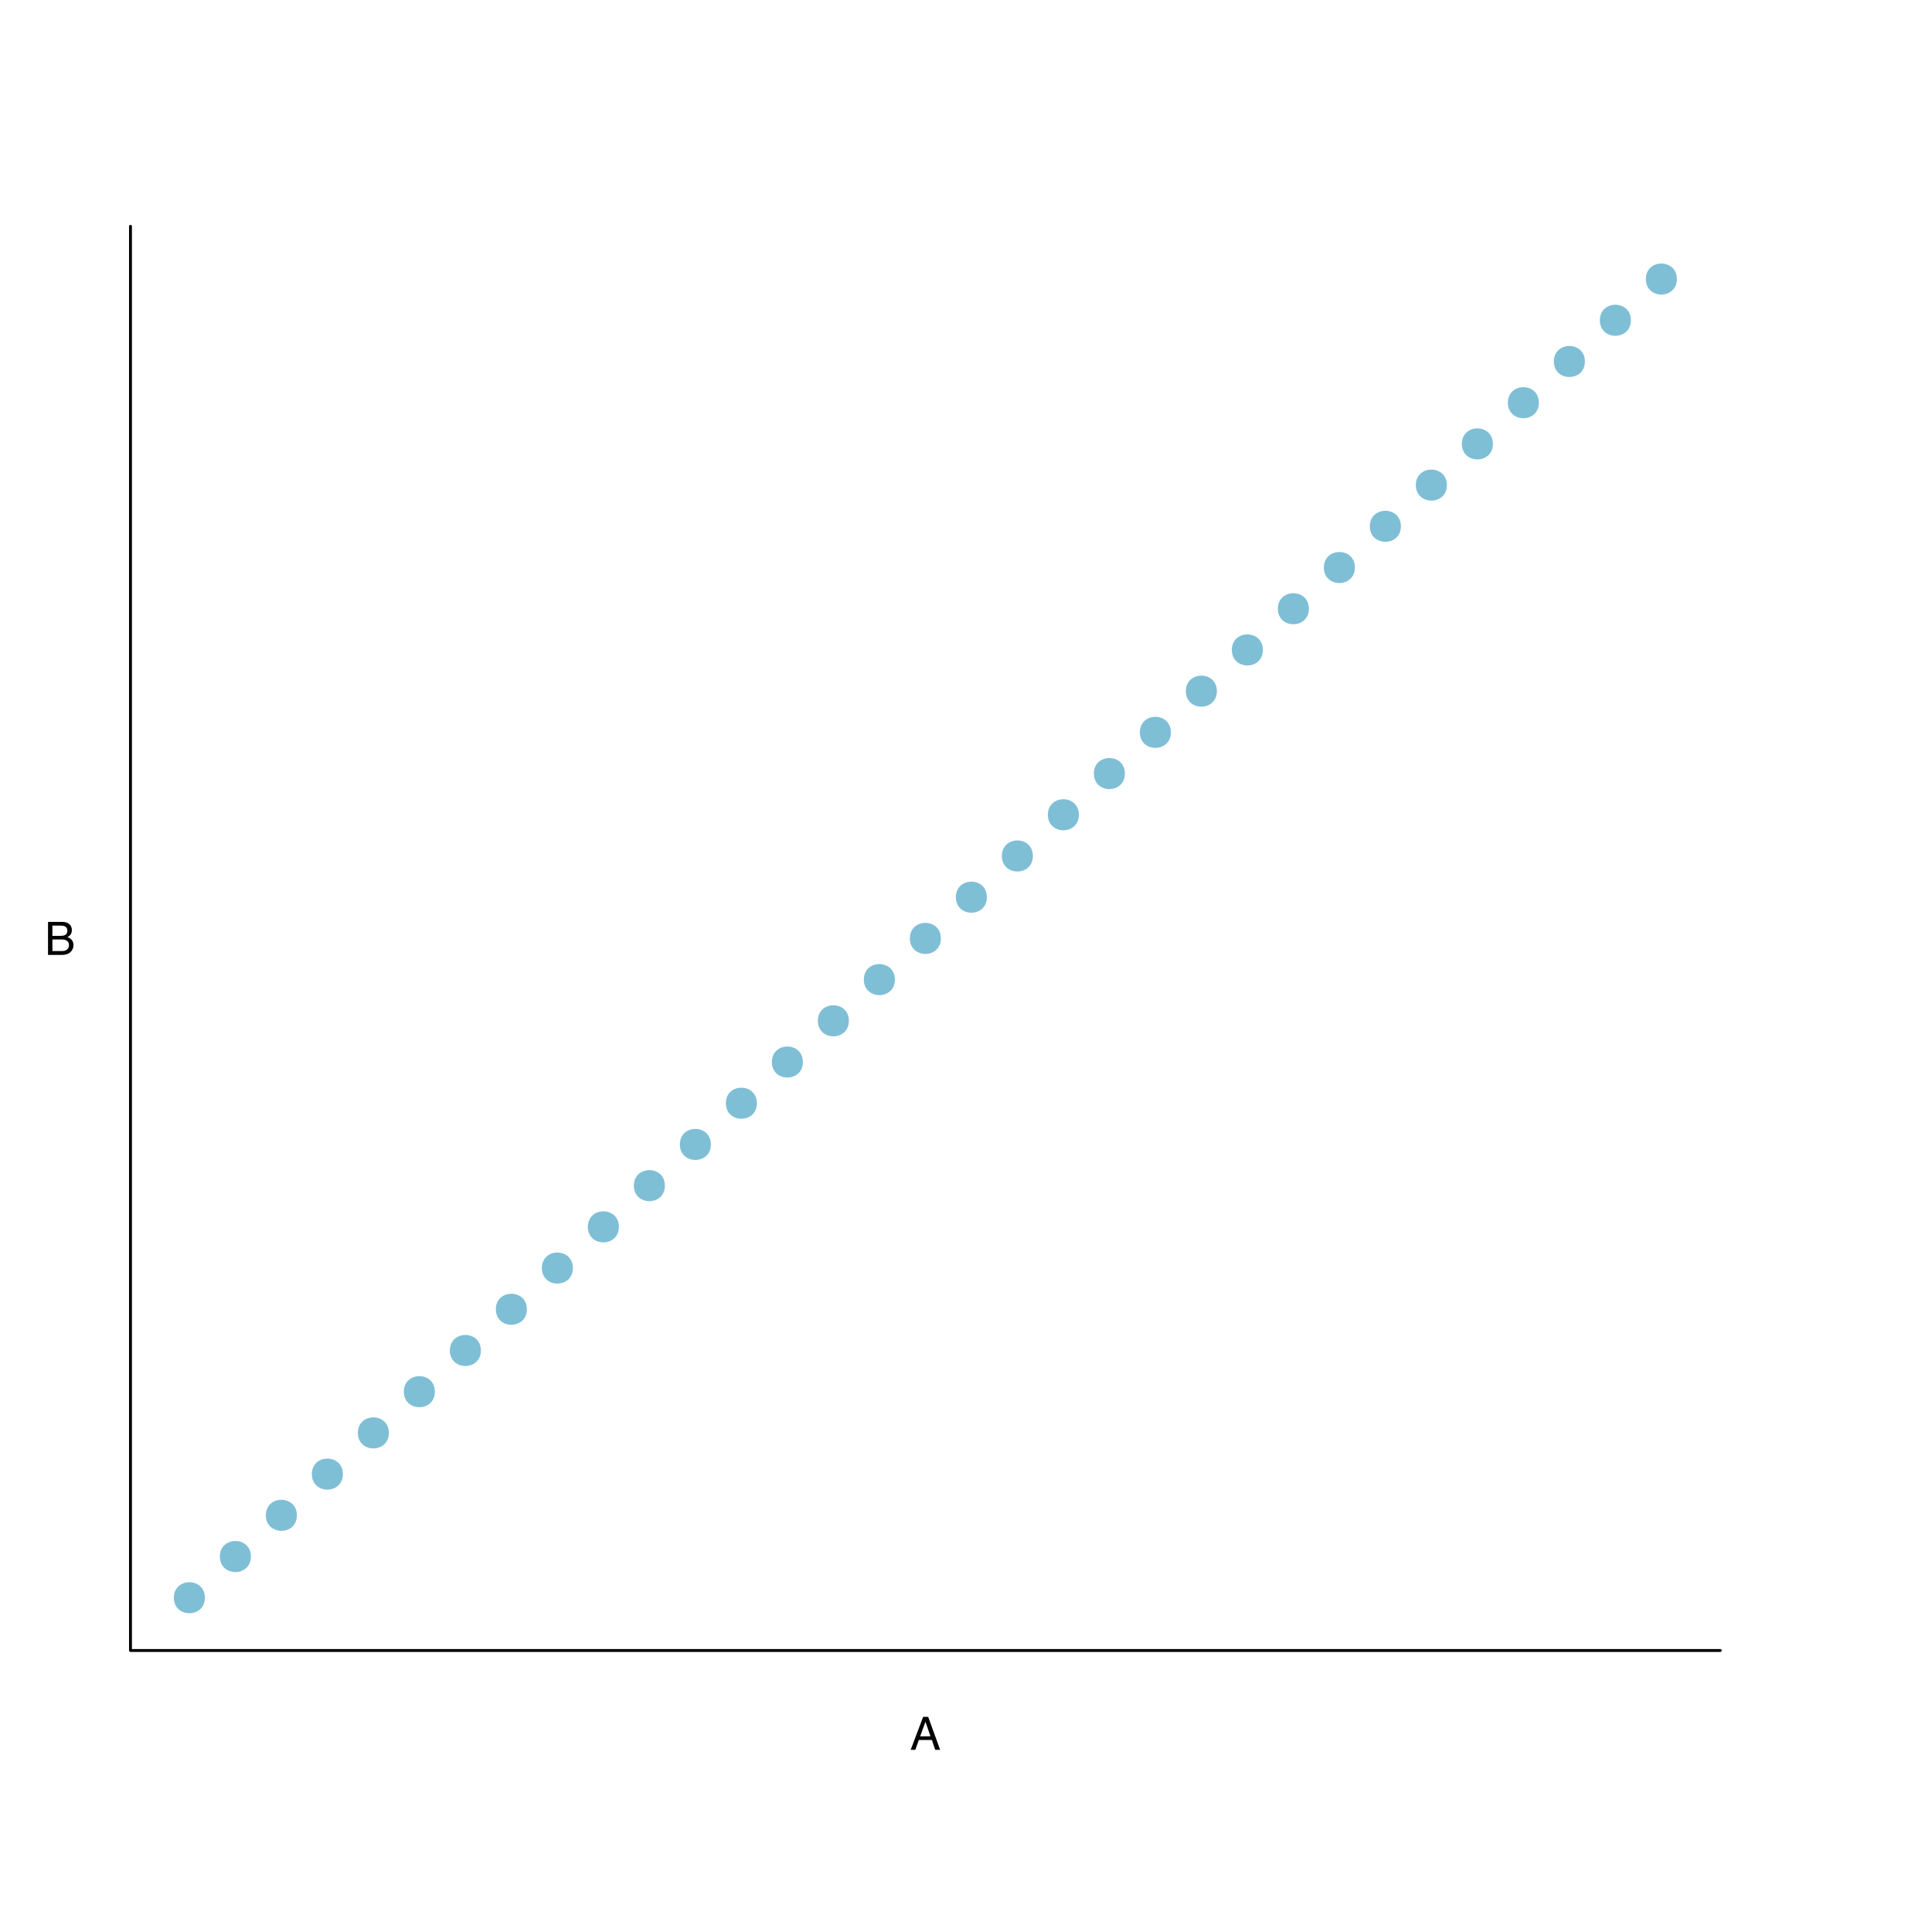
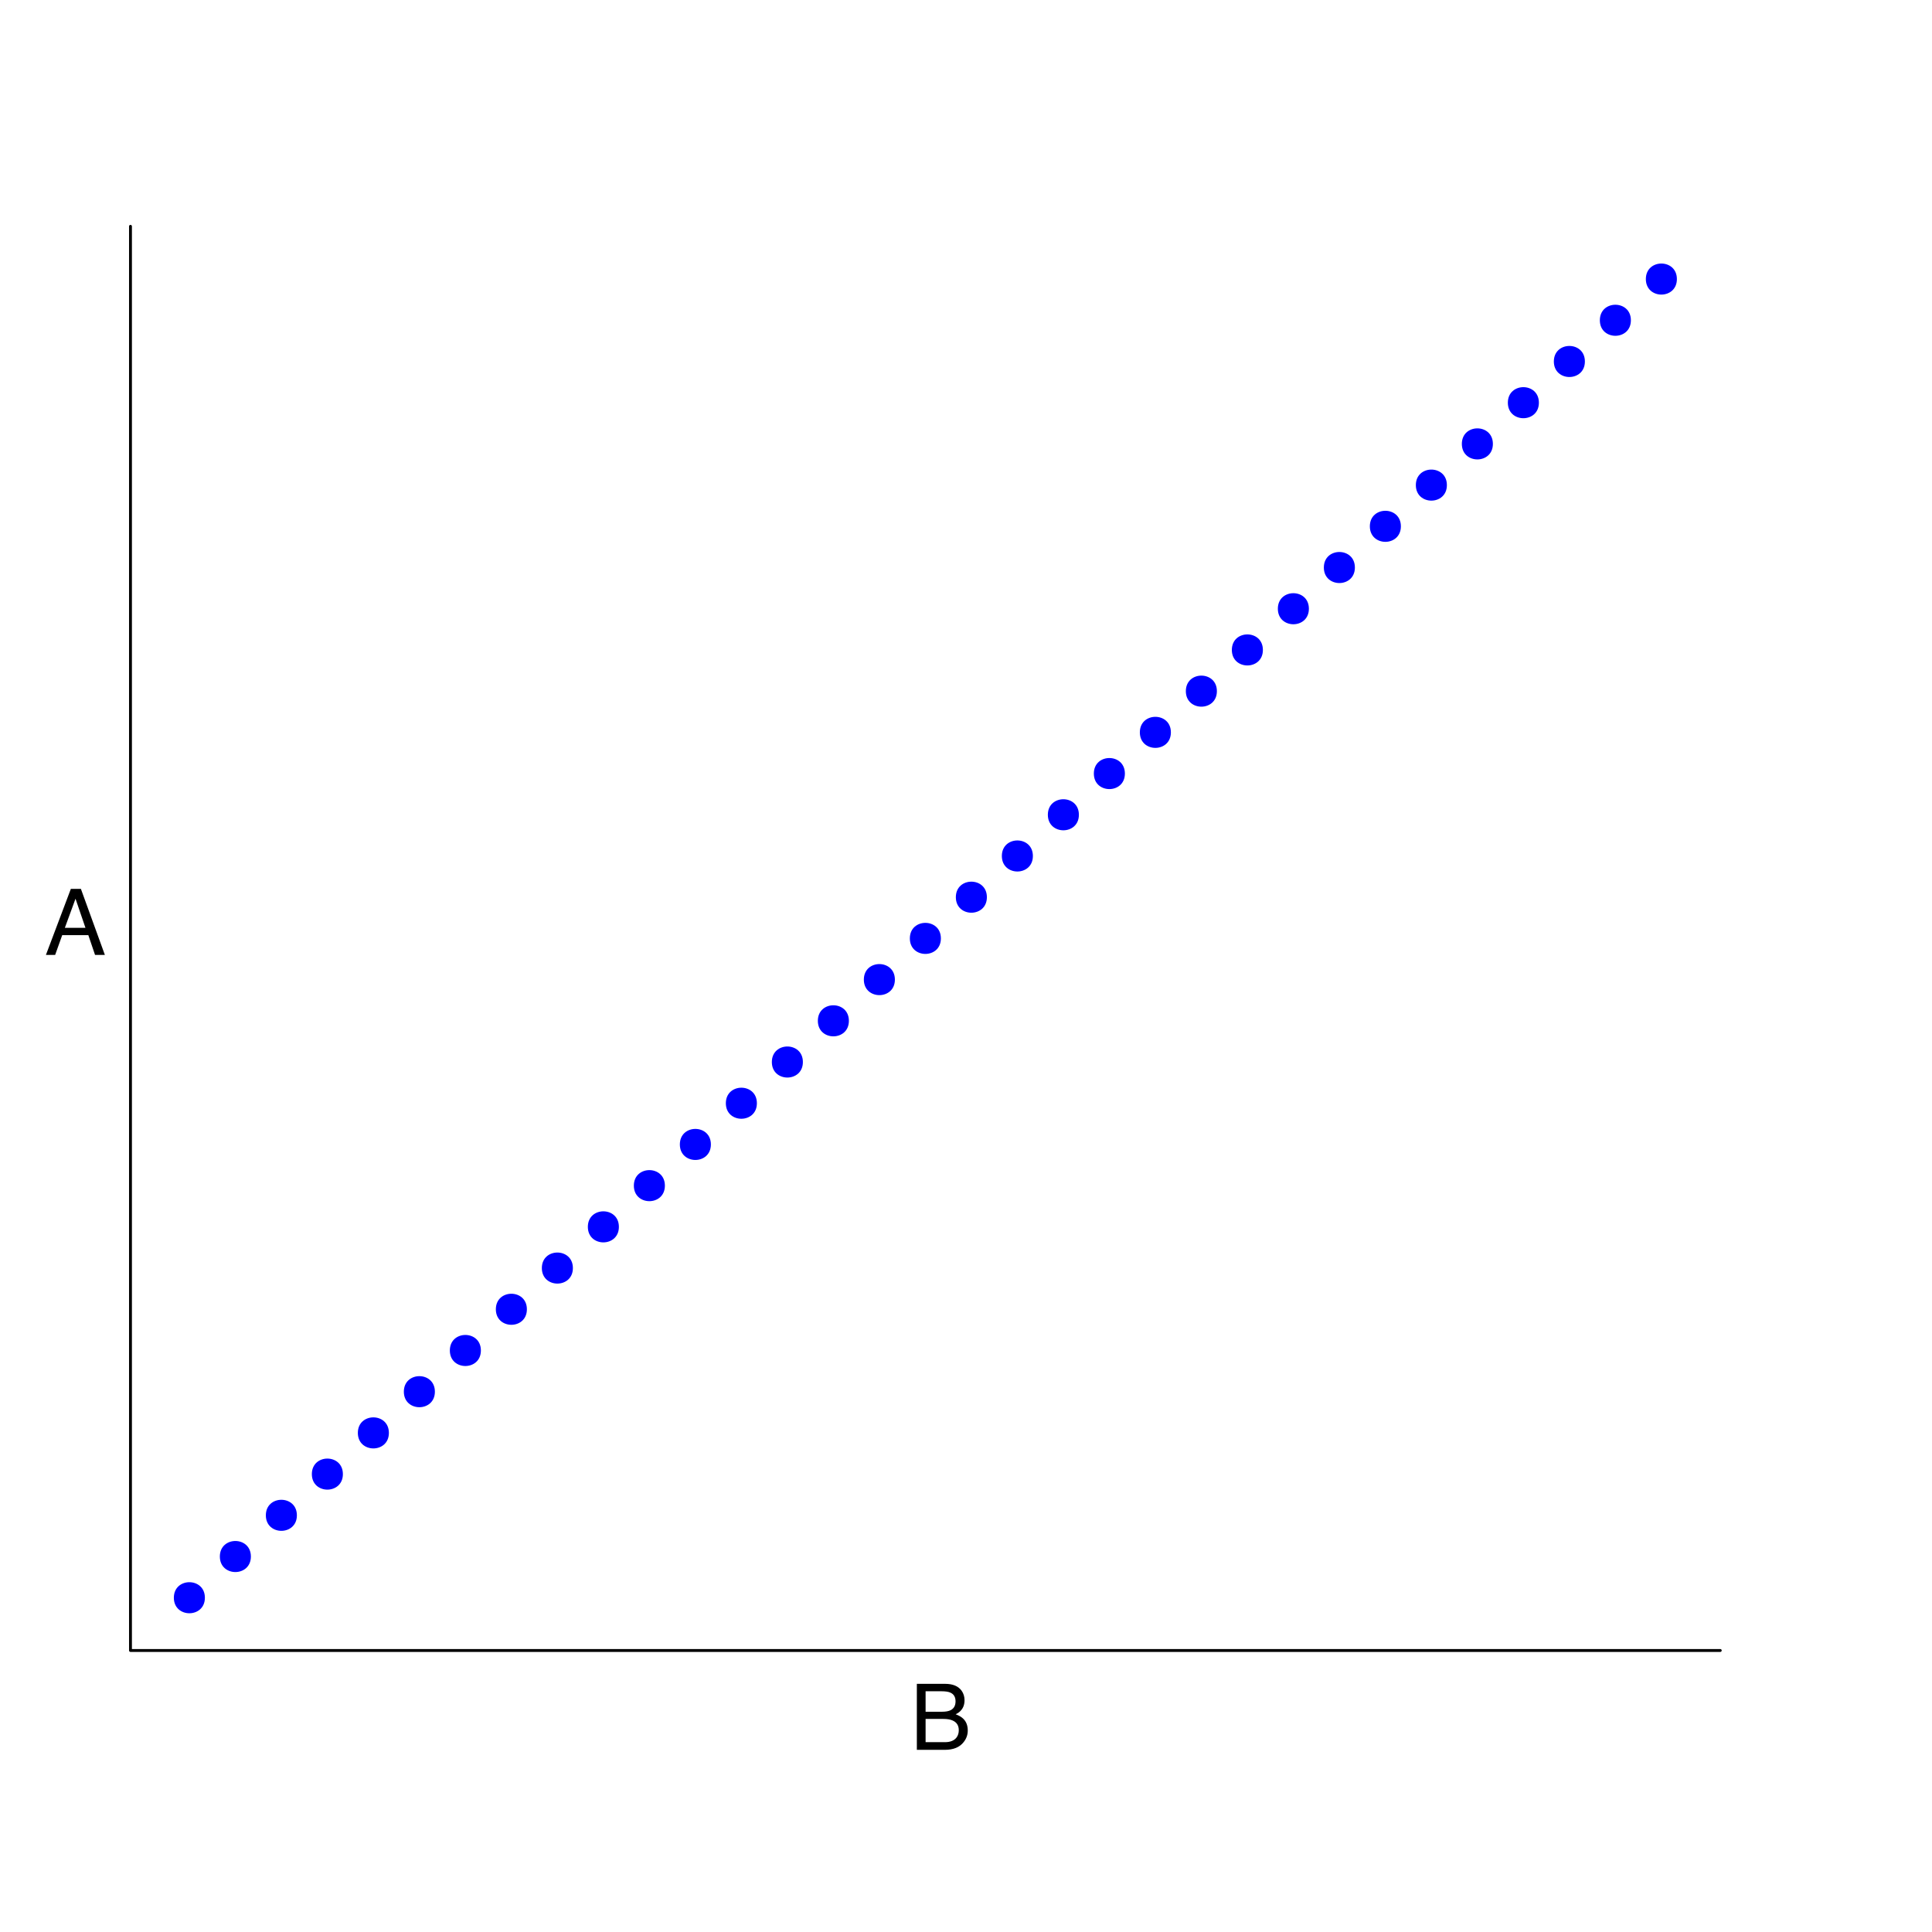
<svg xmlns="http://www.w3.org/2000/svg" xmlns:xlink="http://www.w3.org/1999/xlink" width="504pt" height="504pt" viewBox="25 0 504 504" version="1.1">
  <defs>
    <g>
-       <symbol overflow="visible" id="glyph0-0">
-         <path style="stroke:none;" d="M 0.391 0 L 0.391 -8.609 L 7.219 -8.609 L 7.219 0 Z M 6.141 -1.078 L 6.141 -7.531 L 1.469 -7.531 L 1.469 -1.078 Z M 6.141 -1.078 " />
-       </symbol>
      <symbol overflow="visible" id="glyph0-1">
-         <path style="stroke:none;" d="M 4.156 -4.969 C 4.645 -4.969 5.023 -5.035 5.297 -5.172 C 5.723 -5.391 5.938 -5.773 5.938 -6.328 C 5.938 -6.891 5.707 -7.27 5.25 -7.469 C 5 -7.582 4.617 -7.641 4.109 -7.641 L 2.031 -7.641 L 2.031 -4.969 Z M 4.547 -1 C 5.254 -1 5.766 -1.207 6.078 -1.625 C 6.266 -1.883 6.359 -2.195 6.359 -2.562 C 6.359 -3.188 6.078 -3.613 5.516 -3.844 C 5.223 -3.969 4.832 -4.031 4.344 -4.031 L 2.031 -4.031 L 2.031 -1 Z M 0.891 -8.609 L 4.578 -8.609 C 5.586 -8.609 6.305 -8.305 6.734 -7.703 C 6.984 -7.348 7.109 -6.938 7.109 -6.469 C 7.109 -5.926 6.953 -5.484 6.641 -5.141 C 6.484 -4.953 6.254 -4.785 5.953 -4.641 C 6.391 -4.473 6.719 -4.281 6.938 -4.062 C 7.332 -3.688 7.531 -3.172 7.531 -2.516 C 7.531 -1.961 7.352 -1.461 7 -1.016 C 6.477 -0.336 5.656 0 4.531 0 L 0.891 0 Z M 0.891 -8.609 " />
+         <path style="stroke:none;" d="M 10.656 -7.062 L 8.062 -14.656 L 5.281 -7.062 Z M 6.844 -17.219 L 9.469 -17.219 L 15.719 0 L 13.156 0 L 11.406 -5.156 L 4.594 -5.156 L 2.75 0 L 0.344 0 Z M 6.844 -17.21" />
      </symbol>
      <symbol overflow="visible" id="glyph0-2">
-         <path style="stroke:none;" d="M 5.328 -3.531 L 4.031 -7.328 L 2.641 -3.531 Z M 3.422 -8.609 L 4.734 -8.609 L 7.859 0 L 6.578 0 L 5.703 -2.578 L 2.297 -2.578 L 1.375 0 L 0.172 0 Z M 3.422 -8.609 " />
+         <path style="stroke:none;" d="M 8.312 -9.938 C 9.289 -9.938 10.047 -10.07 10.594 -10.344 C 11.445 -10.781 11.875 -11.547 11.875 -12.656 C 11.875 -13.781 11.414 -14.539 10.5 -14.938 C 10 -15.164 9.234 -15.281 8.219 -15.281 L 4.062 -15.281 L 4.062 -9.938 Z M 9.094 -2 C 10.508 -2 11.531 -2.414 12.156 -3.25 C 12.531 -3.766 12.719 -4.391 12.719 -5.125 C 12.719 -6.375 12.156 -7.227 11.031 -7.688 C 10.445 -7.938 9.664 -8.062 8.688 -8.062 L 4.062 -8.062 L 4.062 -2 Z M 1.781 -17.219 L 9.156 -17.219 C 11.172 -17.219 12.609 -16.609 13.469 -15.406 C 13.969 -14.695 14.219 -13.875 14.219 -12.938 C 14.219 -11.852 13.906 -10.969 13.281 -10.281 C 12.969 -9.906 12.508 -9.57 11.906 -9.281 C 12.781 -8.945 13.438 -8.562 13.875 -8.125 C 14.664 -7.375 15.062 -6.344 15.062 -5.031 C 15.062 -3.922 14.703 -2.922 14 -2.031 C 12.953 -0.672 11.312 0 9.062 0 L 1.781 0 Z M 1.781 -17.219" />
      </symbol>
    </g>
  </defs>
  <g id="surface11">
    <rect x="0" y="0" width="504" height="504" style="fill:rgb(100%,100%,100%);fill-opacity:1;stroke:none;" />
-     <path style=" stroke:none;fill-rule:nonzero;fill:rgba(0, 129, 175, 0.5);" d="M 438.449 94.301 C 438.449 99.699 430.352 99.699 430.352 94.301 C 430.352 88.898 438.449 88.898 438.449 94.301 " />
-     <path style=" stroke:none;fill-rule:nonzero;fill:rgba(0, 129, 175, 0.5);" d="M 318.449 201.801 C 318.449 207.199 310.352 207.199 310.352 201.801 C 310.352 196.398 318.449 196.398 318.449 201.801 " />
-     <path style=" stroke:none;fill-rule:nonzero;fill:rgba(0, 129, 175, 0.5);" d="M 210.449 298.551 C 210.449 303.949 202.352 303.949 202.352 298.551 C 202.352 293.148 210.449 293.148 210.449 298.551 " />
-     <path style=" stroke:none;fill-rule:nonzero;fill:rgba(0, 129, 175, 0.5);" d="M 114.449 384.551 C 114.449 389.949 106.352 389.949 106.352 384.551 C 106.352 379.148 114.449 379.148 114.449 384.551 " />
-     <path style=" stroke:none;fill-rule:nonzero;fill:rgba(0, 129, 175, 0.5);" d="M 402.449 126.551 C 402.449 131.949 394.352 131.949 394.352 126.551 C 394.352 121.148 402.449 121.148 402.449 126.551 " />
-     <path style=" stroke:none;fill-rule:nonzero;fill:rgba(0, 129, 175, 0.5);" d="M 78.449 416.801 C 78.449 422.199 70.352 422.199 70.352 416.801 C 70.352 411.398 78.449 411.398 78.449 416.801 " />
-     <path style=" stroke:none;fill-rule:nonzero;fill:rgba(0, 129, 175, 0.5);" d="M 246.449 266.301 C 246.449 271.699 238.352 271.699 238.352 266.301 C 238.352 260.898 246.449 260.898 246.449 266.301 " />
-     <path style=" stroke:none;fill-rule:nonzero;fill:rgba(0, 129, 175, 0.5);" d="M 450.449 83.551 C 450.449 88.949 442.352 88.949 442.352 83.551 C 442.352 78.148 450.449 78.148 450.449 83.551 " />
-     <path style=" stroke:none;fill-rule:nonzero;fill:rgba(0, 129, 175, 0.5);" d="M 366.449 158.801 C 366.449 164.199 358.352 164.199 358.352 158.801 C 358.352 153.398 366.449 153.398 366.449 158.801 " />
-     <path style=" stroke:none;fill-rule:nonzero;fill:rgba(0, 129, 175, 0.5);" d="M 222.449 287.801 C 222.449 293.199 214.352 293.199 214.352 287.801 C 214.352 282.398 222.449 282.398 222.449 287.801 " />
-     <path style=" stroke:none;fill-rule:nonzero;fill:rgba(0, 129, 175, 0.5);" d="M 270.449 244.801 C 270.449 250.199 262.352 250.199 262.352 244.801 C 262.352 239.398 270.449 239.398 270.449 244.801 " />
-     <path style=" stroke:none;fill-rule:nonzero;fill:rgba(0, 129, 175, 0.5);" d="M 174.449 330.801 C 174.449 336.199 166.352 336.199 166.352 330.801 C 166.352 325.398 174.449 325.398 174.449 330.801 " />
-     <path style=" stroke:none;fill-rule:nonzero;fill:rgba(0, 129, 175, 0.5);" d="M 462.449 72.801 C 462.449 78.199 454.352 78.199 454.352 72.801 C 454.352 67.398 462.449 67.398 462.449 72.801 " />
-     <path style=" stroke:none;fill-rule:nonzero;fill:rgba(0, 129, 175, 0.5);" d="M 102.449 395.301 C 102.449 400.699 94.352 400.699 94.352 395.301 C 94.352 389.898 102.449 389.898 102.449 395.301 " />
-     <path style=" stroke:none;fill-rule:nonzero;fill:rgba(0, 129, 175, 0.5);" d="M 354.449 169.551 C 354.449 174.949 346.352 174.949 346.352 169.551 C 346.352 164.148 354.449 164.148 354.449 169.551 " />
-     <path style=" stroke:none;fill-rule:nonzero;fill:rgba(0, 129, 175, 0.5);" d="M 306.449 212.551 C 306.449 217.949 298.352 217.949 298.352 212.551 C 298.352 207.148 306.449 207.148 306.449 212.551 " />
-     <path style=" stroke:none;fill-rule:nonzero;fill:rgba(0, 129, 175, 0.5);" d="M 330.449 191.051 C 330.449 196.449 322.352 196.449 322.352 191.051 C 322.352 185.648 330.449 185.648 330.449 191.051 " />
-     <path style=" stroke:none;fill-rule:nonzero;fill:rgba(0, 129, 175, 0.5);" d="M 342.449 180.301 C 342.449 185.699 334.352 185.699 334.352 180.301 C 334.352 174.898 342.449 174.898 342.449 180.301 " />
-     <path style=" stroke:none;fill-rule:nonzero;fill:rgba(0, 129, 175, 0.5);" d="M 138.449 363.051 C 138.449 368.449 130.352 368.449 130.352 363.051 C 130.352 357.648 138.449 357.648 138.449 363.051 " />
-     <path style=" stroke:none;fill-rule:nonzero;fill:rgba(0, 129, 175, 0.5);" d="M 390.449 137.301 C 390.449 142.699 382.352 142.699 382.352 137.301 C 382.352 131.898 390.449 131.898 390.449 137.301 " />
-     <path style=" stroke:none;fill-rule:nonzero;fill:rgba(0, 129, 175, 0.5);" d="M 162.449 341.551 C 162.449 346.949 154.352 346.949 154.352 341.551 C 154.352 336.148 162.449 336.148 162.449 341.551 " />
-     <path style=" stroke:none;fill-rule:nonzero;fill:rgba(0, 129, 175, 0.5);" d="M 126.449 373.801 C 126.449 379.199 118.352 379.199 118.352 373.801 C 118.352 368.398 126.449 368.398 126.449 373.801 " />
-     <path style=" stroke:none;fill-rule:nonzero;fill:rgba(0, 129, 175, 0.5);" d="M 414.449 115.801 C 414.449 121.199 406.352 121.199 406.352 115.801 C 406.352 110.398 414.449 110.398 414.449 115.801 " />
-     <path style=" stroke:none;fill-rule:nonzero;fill:rgba(0, 129, 175, 0.5);" d="M 186.449 320.051 C 186.449 325.449 178.352 325.449 178.352 320.051 C 178.352 314.648 186.449 314.648 186.449 320.051 " />
-     <path style=" stroke:none;fill-rule:nonzero;fill:rgba(0, 129, 175, 0.5);" d="M 282.449 234.051 C 282.449 239.449 274.352 239.449 274.352 234.051 C 274.352 228.648 282.449 228.648 282.449 234.051 " />
-     <path style=" stroke:none;fill-rule:nonzero;fill:rgba(0, 129, 175, 0.5);" d="M 234.449 277.051 C 234.449 282.449 226.352 282.449 226.352 277.051 C 226.352 271.648 234.449 271.648 234.449 277.051 " />
-     <path style=" stroke:none;fill-rule:nonzero;fill:rgba(0, 129, 175, 0.5);" d="M 378.449 148.051 C 378.449 153.449 370.352 153.449 370.352 148.051 C 370.352 142.648 378.449 142.648 378.449 148.051 " />
-     <path style=" stroke:none;fill-rule:nonzero;fill:rgba(0, 129, 175, 0.5);" d="M 198.449 309.301 C 198.449 314.699 190.352 314.699 190.352 309.301 C 190.352 303.898 198.449 303.898 198.449 309.301 " />
-     <path style=" stroke:none;fill-rule:nonzero;fill:rgba(0, 129, 175, 0.5);" d="M 150.449 352.301 C 150.449 357.699 142.352 357.699 142.352 352.301 C 142.352 346.898 150.449 346.898 150.449 352.301 " />
-     <path style=" stroke:none;fill-rule:nonzero;fill:rgba(0, 129, 175, 0.5);" d="M 426.449 105.051 C 426.449 110.449 418.352 110.449 418.352 105.051 C 418.352 99.648 426.449 99.648 426.449 105.051 " />
-     <path style=" stroke:none;fill-rule:nonzero;fill:rgba(0, 129, 175, 0.5);" d="M 90.449 406.051 C 90.449 411.449 82.352 411.449 82.352 406.051 C 82.352 400.648 90.449 400.648 90.449 406.051 " />
-     <path style=" stroke:none;fill-rule:nonzero;fill:rgba(0, 129, 175, 0.5);" d="M 294.449 223.301 C 294.449 228.699 286.352 228.699 286.352 223.301 C 286.352 217.898 294.449 217.898 294.449 223.301 " />
-     <path style=" stroke:none;fill-rule:nonzero;fill:rgba(0, 129, 175, 0.5);" d="M 258.449 255.551 C 258.449 260.949 250.352 260.949 250.352 255.551 C 250.352 250.148 258.449 250.148 258.449 255.551 " />
+     <path style=" stroke:none;fill-rule:nonzero;fill:blue;" d="M 438.449 94.301 C 438.449 99.699 430.352 99.699 430.352 94.301 C 430.352 88.898 438.449 88.898 438.449 94.301 " />
+     <path style=" stroke:none;fill-rule:nonzero;fill:blue;" d="M 318.449 201.801 C 318.449 207.199 310.352 207.199 310.352 201.801 C 310.352 196.398 318.449 196.398 318.449 201.801 " />
+     <path style=" stroke:none;fill-rule:nonzero;fill:blue;" d="M 210.449 298.551 C 210.449 303.949 202.352 303.949 202.352 298.551 C 202.352 293.148 210.449 293.148 210.449 298.551 " />
+     <path style=" stroke:none;fill-rule:nonzero;fill:blue;" d="M 114.449 384.551 C 114.449 389.949 106.352 389.949 106.352 384.551 C 106.352 379.148 114.449 379.148 114.449 384.551 " />
+     <path style=" stroke:none;fill-rule:nonzero;fill:blue;" d="M 402.449 126.551 C 402.449 131.949 394.352 131.949 394.352 126.551 C 394.352 121.148 402.449 121.148 402.449 126.551 " />
+     <path style=" stroke:none;fill-rule:nonzero;fill:blue;" d="M 78.449 416.801 C 78.449 422.199 70.352 422.199 70.352 416.801 C 70.352 411.398 78.449 411.398 78.449 416.801 " />
+     <path style=" stroke:none;fill-rule:nonzero;fill:blue;" d="M 246.449 266.301 C 246.449 271.699 238.352 271.699 238.352 266.301 C 238.352 260.898 246.449 260.898 246.449 266.301 " />
+     <path style=" stroke:none;fill-rule:nonzero;fill:blue;" d="M 450.449 83.551 C 450.449 88.949 442.352 88.949 442.352 83.551 C 442.352 78.148 450.449 78.148 450.449 83.551 " />
+     <path style=" stroke:none;fill-rule:nonzero;fill:blue;" d="M 366.449 158.801 C 366.449 164.199 358.352 164.199 358.352 158.801 C 358.352 153.398 366.449 153.398 366.449 158.801 " />
+     <path style=" stroke:none;fill-rule:nonzero;fill:blue;" d="M 222.449 287.801 C 222.449 293.199 214.352 293.199 214.352 287.801 C 214.352 282.398 222.449 282.398 222.449 287.801 " />
+     <path style=" stroke:none;fill-rule:nonzero;fill:blue;" d="M 270.449 244.801 C 270.449 250.199 262.352 250.199 262.352 244.801 C 262.352 239.398 270.449 239.398 270.449 244.801 " />
+     <path style=" stroke:none;fill-rule:nonzero;fill:blue;" d="M 174.449 330.801 C 174.449 336.199 166.352 336.199 166.352 330.801 C 166.352 325.398 174.449 325.398 174.449 330.801 " />
+     <path style=" stroke:none;fill-rule:nonzero;fill:blue;" d="M 462.449 72.801 C 462.449 78.199 454.352 78.199 454.352 72.801 C 454.352 67.398 462.449 67.398 462.449 72.801 " />
+     <path style=" stroke:none;fill-rule:nonzero;fill:blue;" d="M 102.449 395.301 C 102.449 400.699 94.352 400.699 94.352 395.301 C 94.352 389.898 102.449 389.898 102.449 395.301 " />
+     <path style=" stroke:none;fill-rule:nonzero;fill:blue;" d="M 354.449 169.551 C 354.449 174.949 346.352 174.949 346.352 169.551 C 346.352 164.148 354.449 164.148 354.449 169.551 " />
+     <path style=" stroke:none;fill-rule:nonzero;fill:blue;" d="M 306.449 212.551 C 306.449 217.949 298.352 217.949 298.352 212.551 C 298.352 207.148 306.449 207.148 306.449 212.551 " />
+     <path style=" stroke:none;fill-rule:nonzero;fill:blue;" d="M 330.449 191.051 C 330.449 196.449 322.352 196.449 322.352 191.051 C 322.352 185.648 330.449 185.648 330.449 191.051 " />
+     <path style=" stroke:none;fill-rule:nonzero;fill:blue;" d="M 342.449 180.301 C 342.449 185.699 334.352 185.699 334.352 180.301 C 334.352 174.898 342.449 174.898 342.449 180.301 " />
+     <path style=" stroke:none;fill-rule:nonzero;fill:blue;" d="M 138.449 363.051 C 138.449 368.449 130.352 368.449 130.352 363.051 C 130.352 357.648 138.449 357.648 138.449 363.051 " />
+     <path style=" stroke:none;fill-rule:nonzero;fill:blue;" d="M 390.449 137.301 C 390.449 142.699 382.352 142.699 382.352 137.301 C 382.352 131.898 390.449 131.898 390.449 137.301 " />
+     <path style=" stroke:none;fill-rule:nonzero;fill:blue;" d="M 162.449 341.551 C 162.449 346.949 154.352 346.949 154.352 341.551 C 154.352 336.148 162.449 336.148 162.449 341.551 " />
+     <path style=" stroke:none;fill-rule:nonzero;fill:blue;" d="M 126.449 373.801 C 126.449 379.199 118.352 379.199 118.352 373.801 C 118.352 368.398 126.449 368.398 126.449 373.801 " />
+     <path style=" stroke:none;fill-rule:nonzero;fill:blue;" d="M 414.449 115.801 C 414.449 121.199 406.352 121.199 406.352 115.801 C 406.352 110.398 414.449 110.398 414.449 115.801 " />
+     <path style=" stroke:none;fill-rule:nonzero;fill:blue;" d="M 186.449 320.051 C 186.449 325.449 178.352 325.449 178.352 320.051 C 178.352 314.648 186.449 314.648 186.449 320.051 " />
+     <path style=" stroke:none;fill-rule:nonzero;fill:blue;" d="M 282.449 234.051 C 282.449 239.449 274.352 239.449 274.352 234.051 C 274.352 228.648 282.449 228.648 282.449 234.051 " />
+     <path style=" stroke:none;fill-rule:nonzero;fill:blue;" d="M 234.449 277.051 C 234.449 282.449 226.352 282.449 226.352 277.051 C 226.352 271.648 234.449 271.648 234.449 277.051 " />
+     <path style=" stroke:none;fill-rule:nonzero;fill:blue;" d="M 378.449 148.051 C 378.449 153.449 370.352 153.449 370.352 148.051 C 370.352 142.648 378.449 142.648 378.449 148.051 " />
+     <path style=" stroke:none;fill-rule:nonzero;fill:blue;" d="M 198.449 309.301 C 198.449 314.699 190.352 314.699 190.352 309.301 C 190.352 303.898 198.449 303.898 198.449 309.301 " />
+     <path style=" stroke:none;fill-rule:nonzero;fill:blue;" d="M 150.449 352.301 C 150.449 357.699 142.352 357.699 142.352 352.301 C 142.352 346.898 150.449 346.898 150.449 352.301 " />
+     <path style=" stroke:none;fill-rule:nonzero;fill:blue;" d="M 426.449 105.051 C 426.449 110.449 418.352 110.449 418.352 105.051 C 418.352 99.648 426.449 99.648 426.449 105.051 " />
+     <path style=" stroke:none;fill-rule:nonzero;fill:blue;" d="M 90.449 406.051 C 90.449 411.449 82.352 411.449 82.352 406.051 C 82.352 400.648 90.449 400.648 90.449 406.051 " />
+     <path style=" stroke:none;fill-rule:nonzero;fill:blue;" d="M 294.449 223.301 C 294.449 228.699 286.352 228.699 286.352 223.301 C 286.352 217.898 294.449 217.898 294.449 223.301 " />
+     <path style=" stroke:none;fill-rule:nonzero;fill:blue;" d="M 258.449 255.551 C 258.449 260.949 250.352 260.949 250.352 255.551 C 250.352 250.148 258.449 250.148 258.449 255.551 " />
    <path style="fill:none;stroke-width:0.75;stroke-linecap:round;stroke-linejoin:round;stroke:rgb(0%,0%,0%);stroke-opacity:1;stroke-miterlimit:10;" d="M 59.039 59.039 L 59.039 430.559 L 473.762 430.559 " />
    <g style="fill:rgb(0%,0%,0%);fill-opacity:1;">
      <use xlink:href="#glyph0-1" x="36.637" y="249.105" />
    </g>
    <g style="fill:rgb(0%,0%,0%);fill-opacity:1;">
      <use xlink:href="#glyph0-2" x="262.398" y="456.48" />
    </g>
  </g>
</svg>
